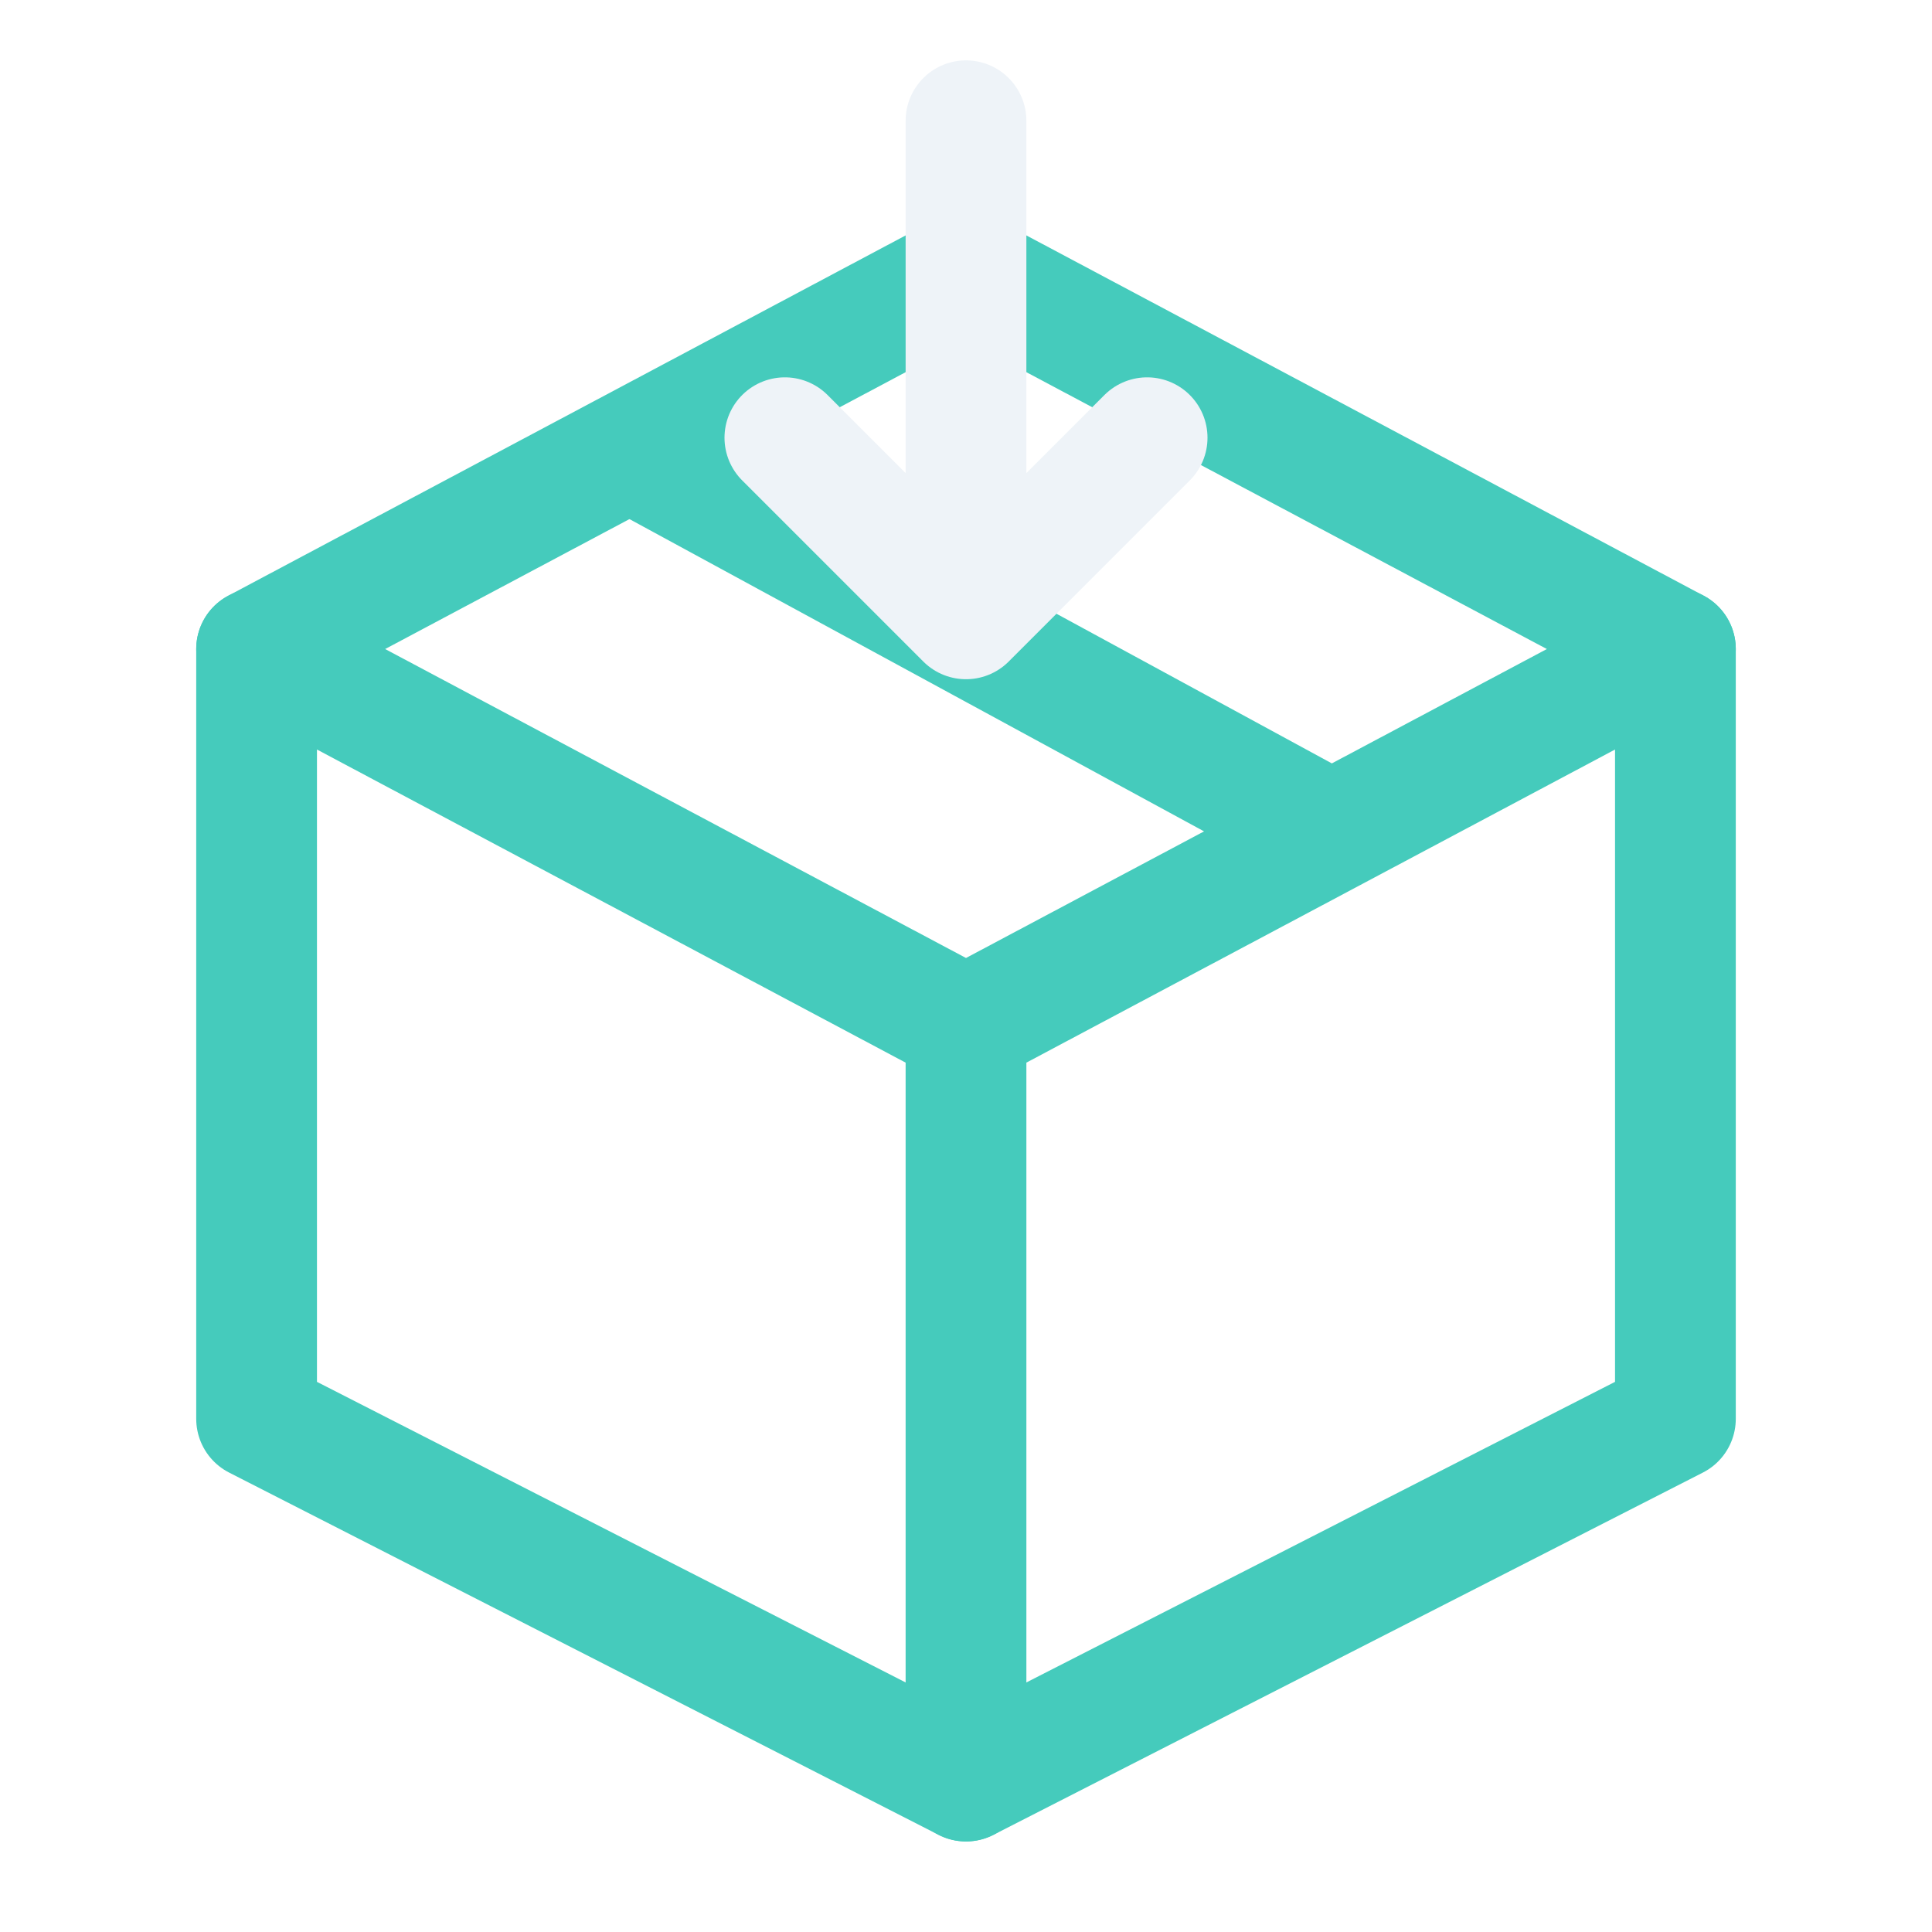
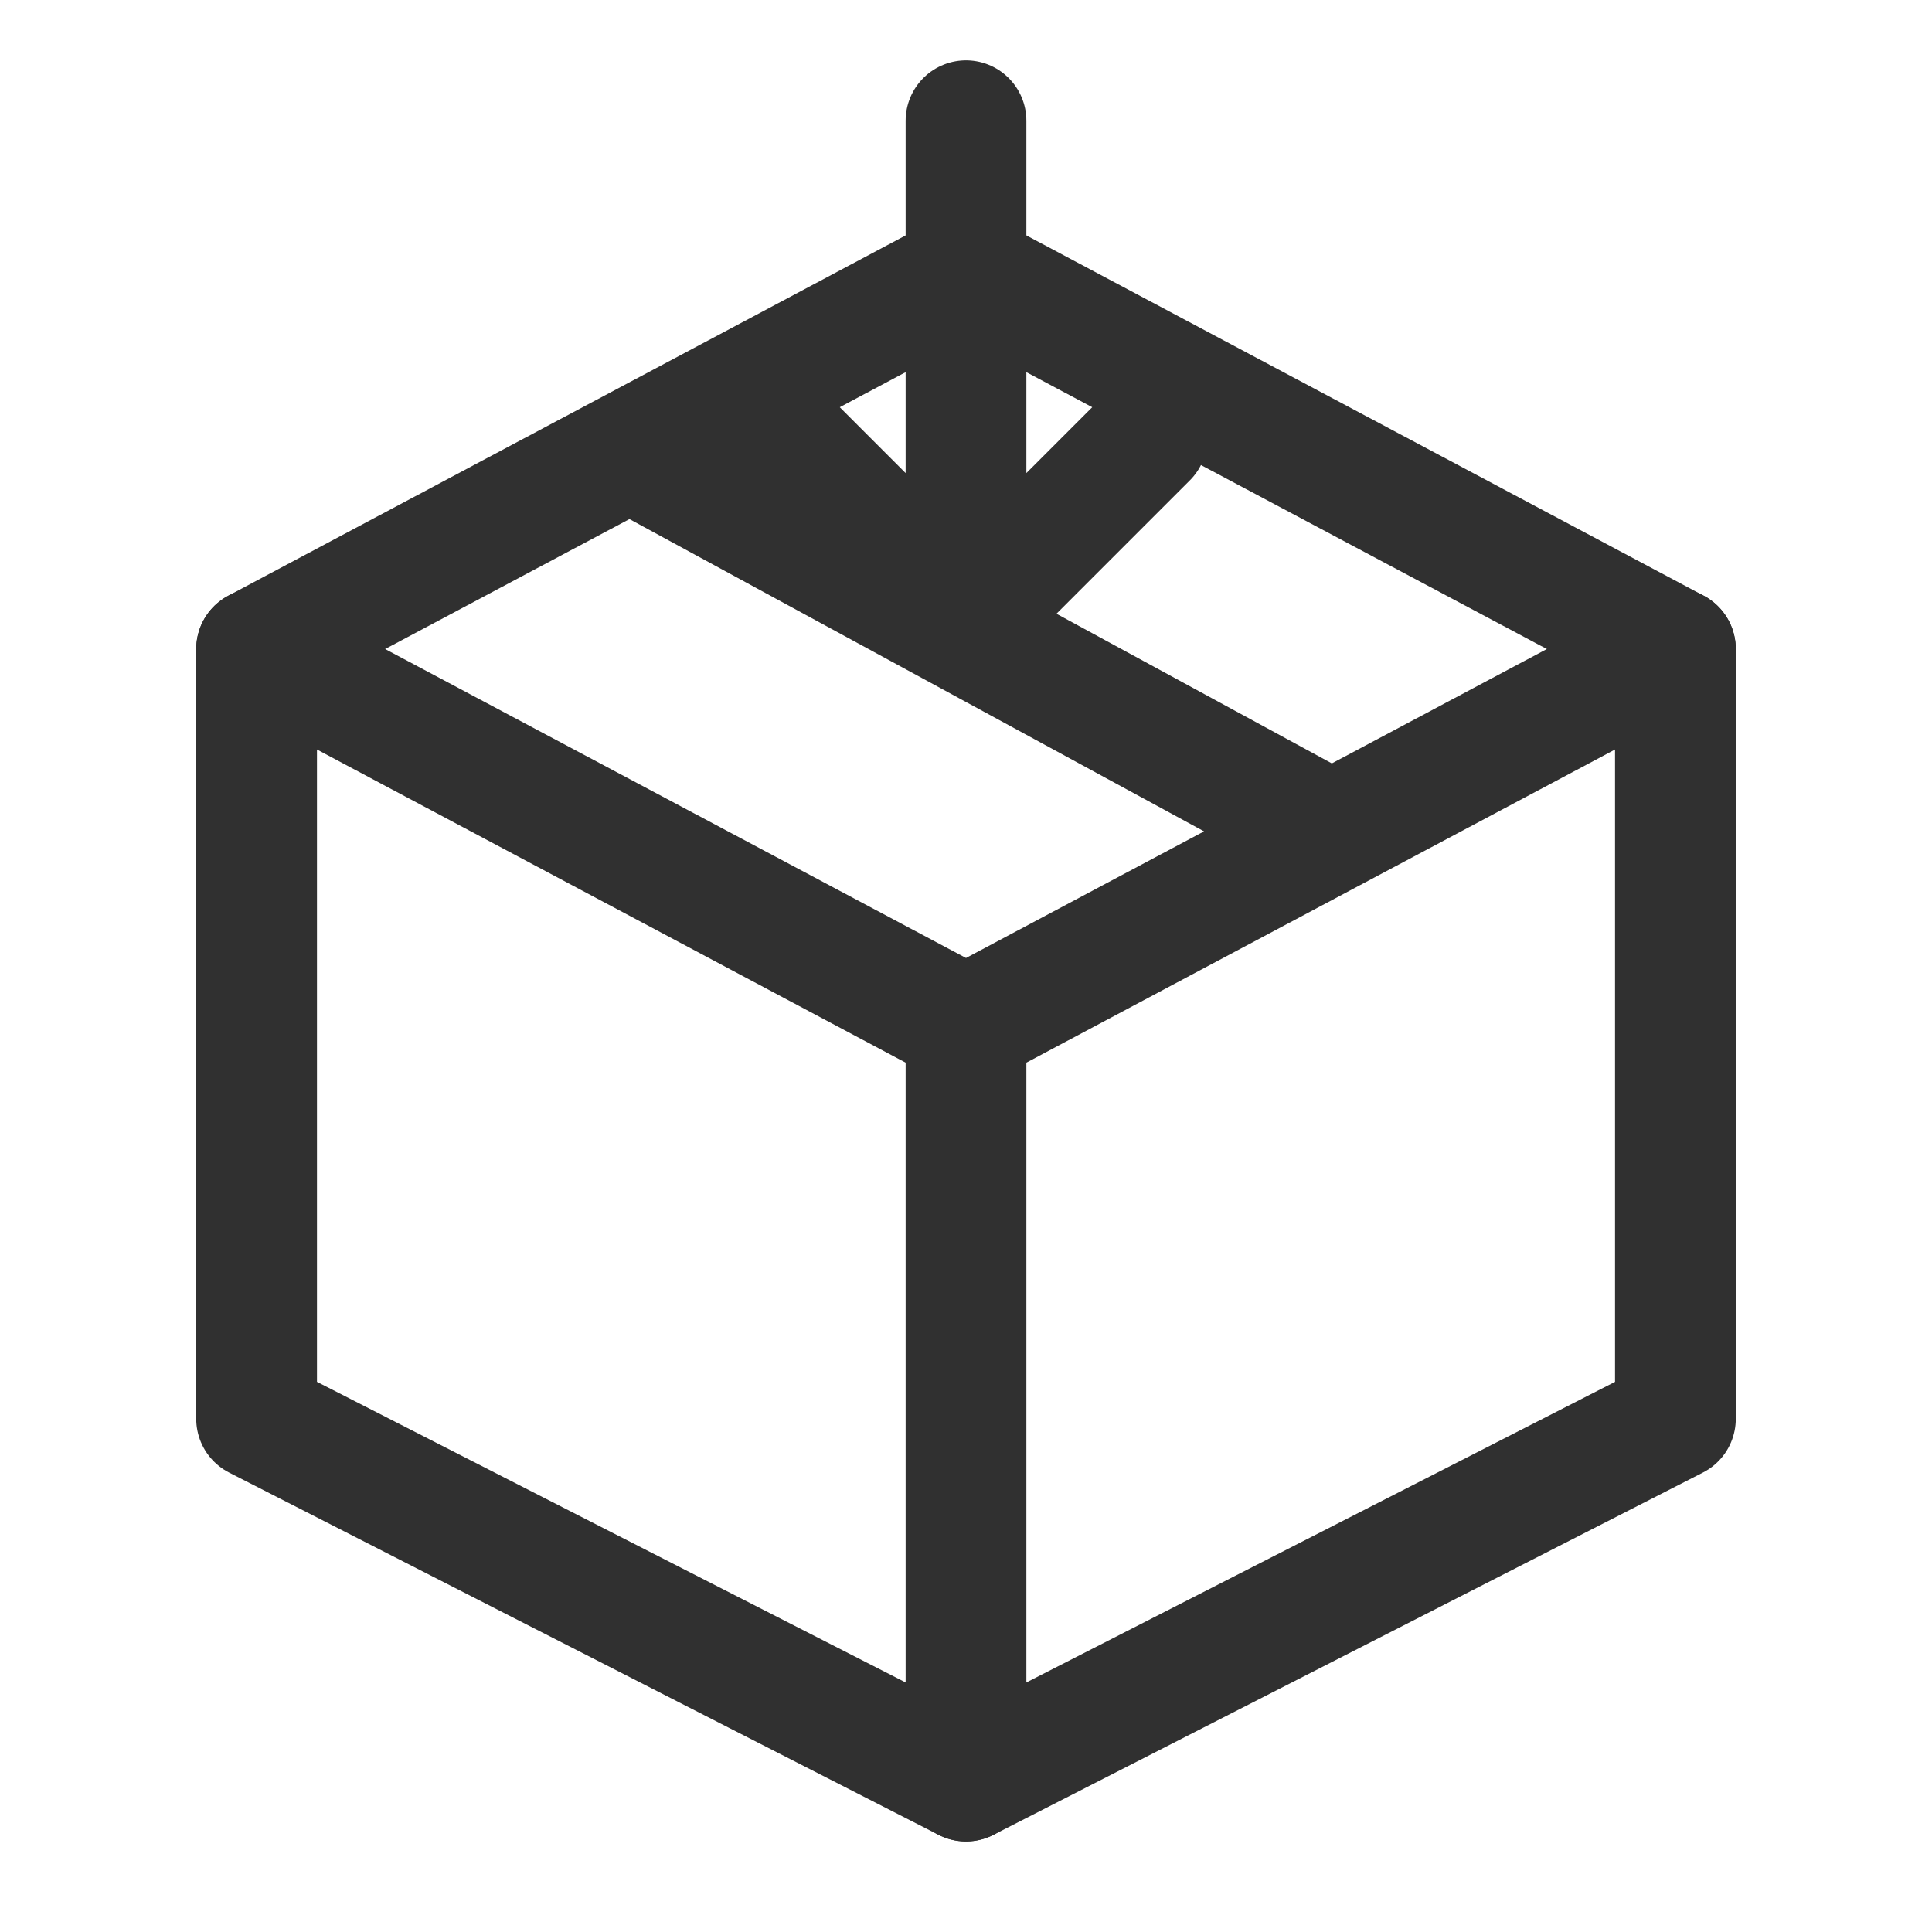
<svg xmlns="http://www.w3.org/2000/svg" width="128" height="128" viewBox="0 0 128 128">
-   <g fill="none" stroke="#45cbbc" stroke-width="8" stroke-linecap="round" stroke-linejoin="round">
+   <g fill="none" stroke="#303030" stroke-width="8" stroke-linecap="round" stroke-linejoin="round">
    <path d="M17 43 64 18l47 25v51l-47 24-47-24Z" />
    <path d="m17 43 47 25 47-25M64 68v50M42 30l46 25" />
-     <path stroke="#eef3f8" d="M64 8v33m-12-12 12 12 12-12" />
+     <path stroke="#303030" d="M64 8v33m-12-12 12 12 12-12" />
  </g>
</svg>
